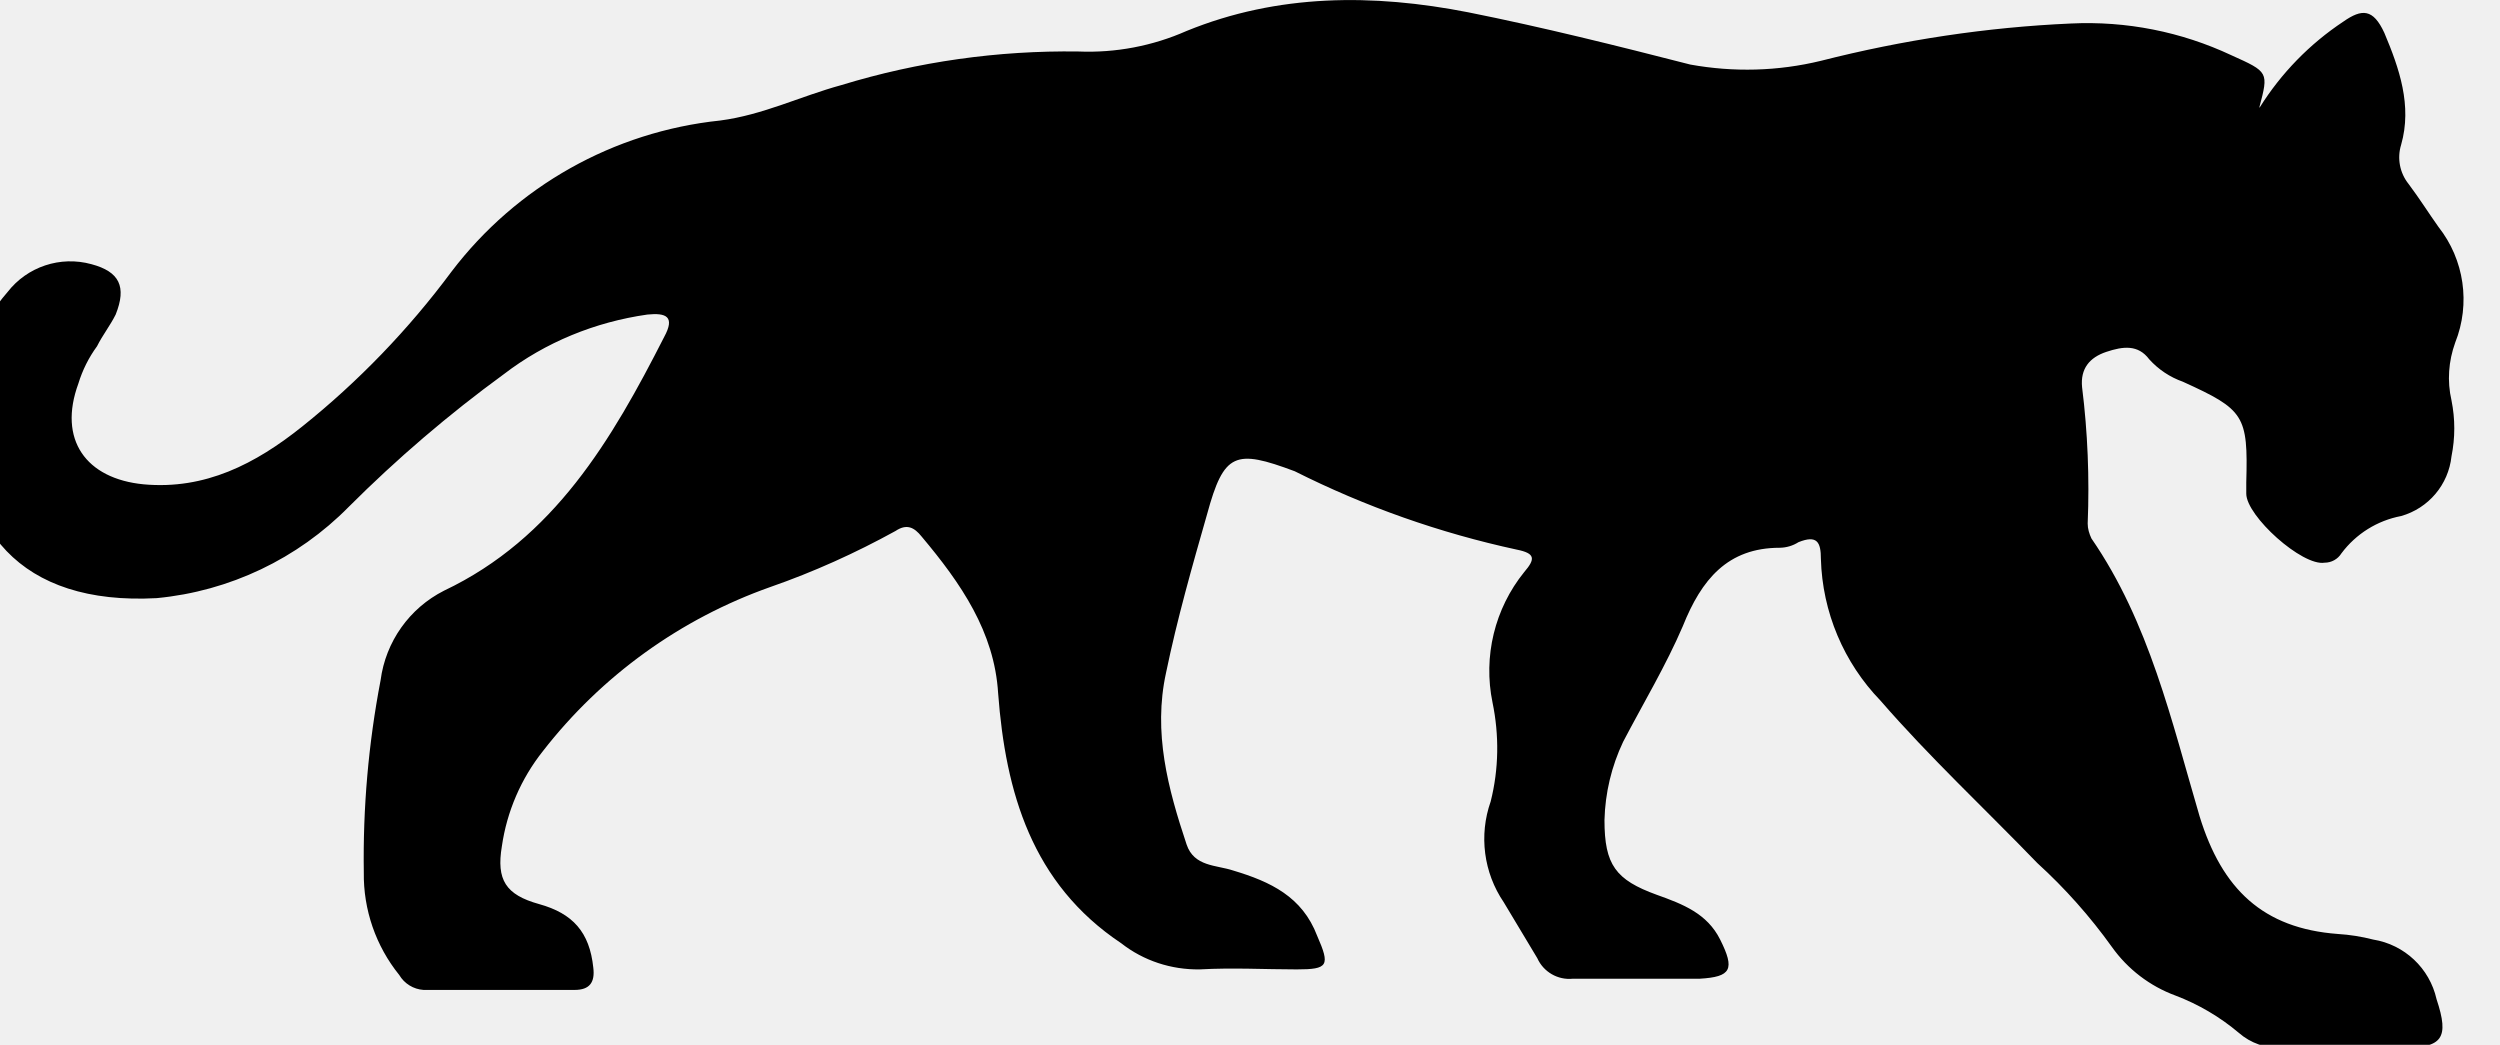
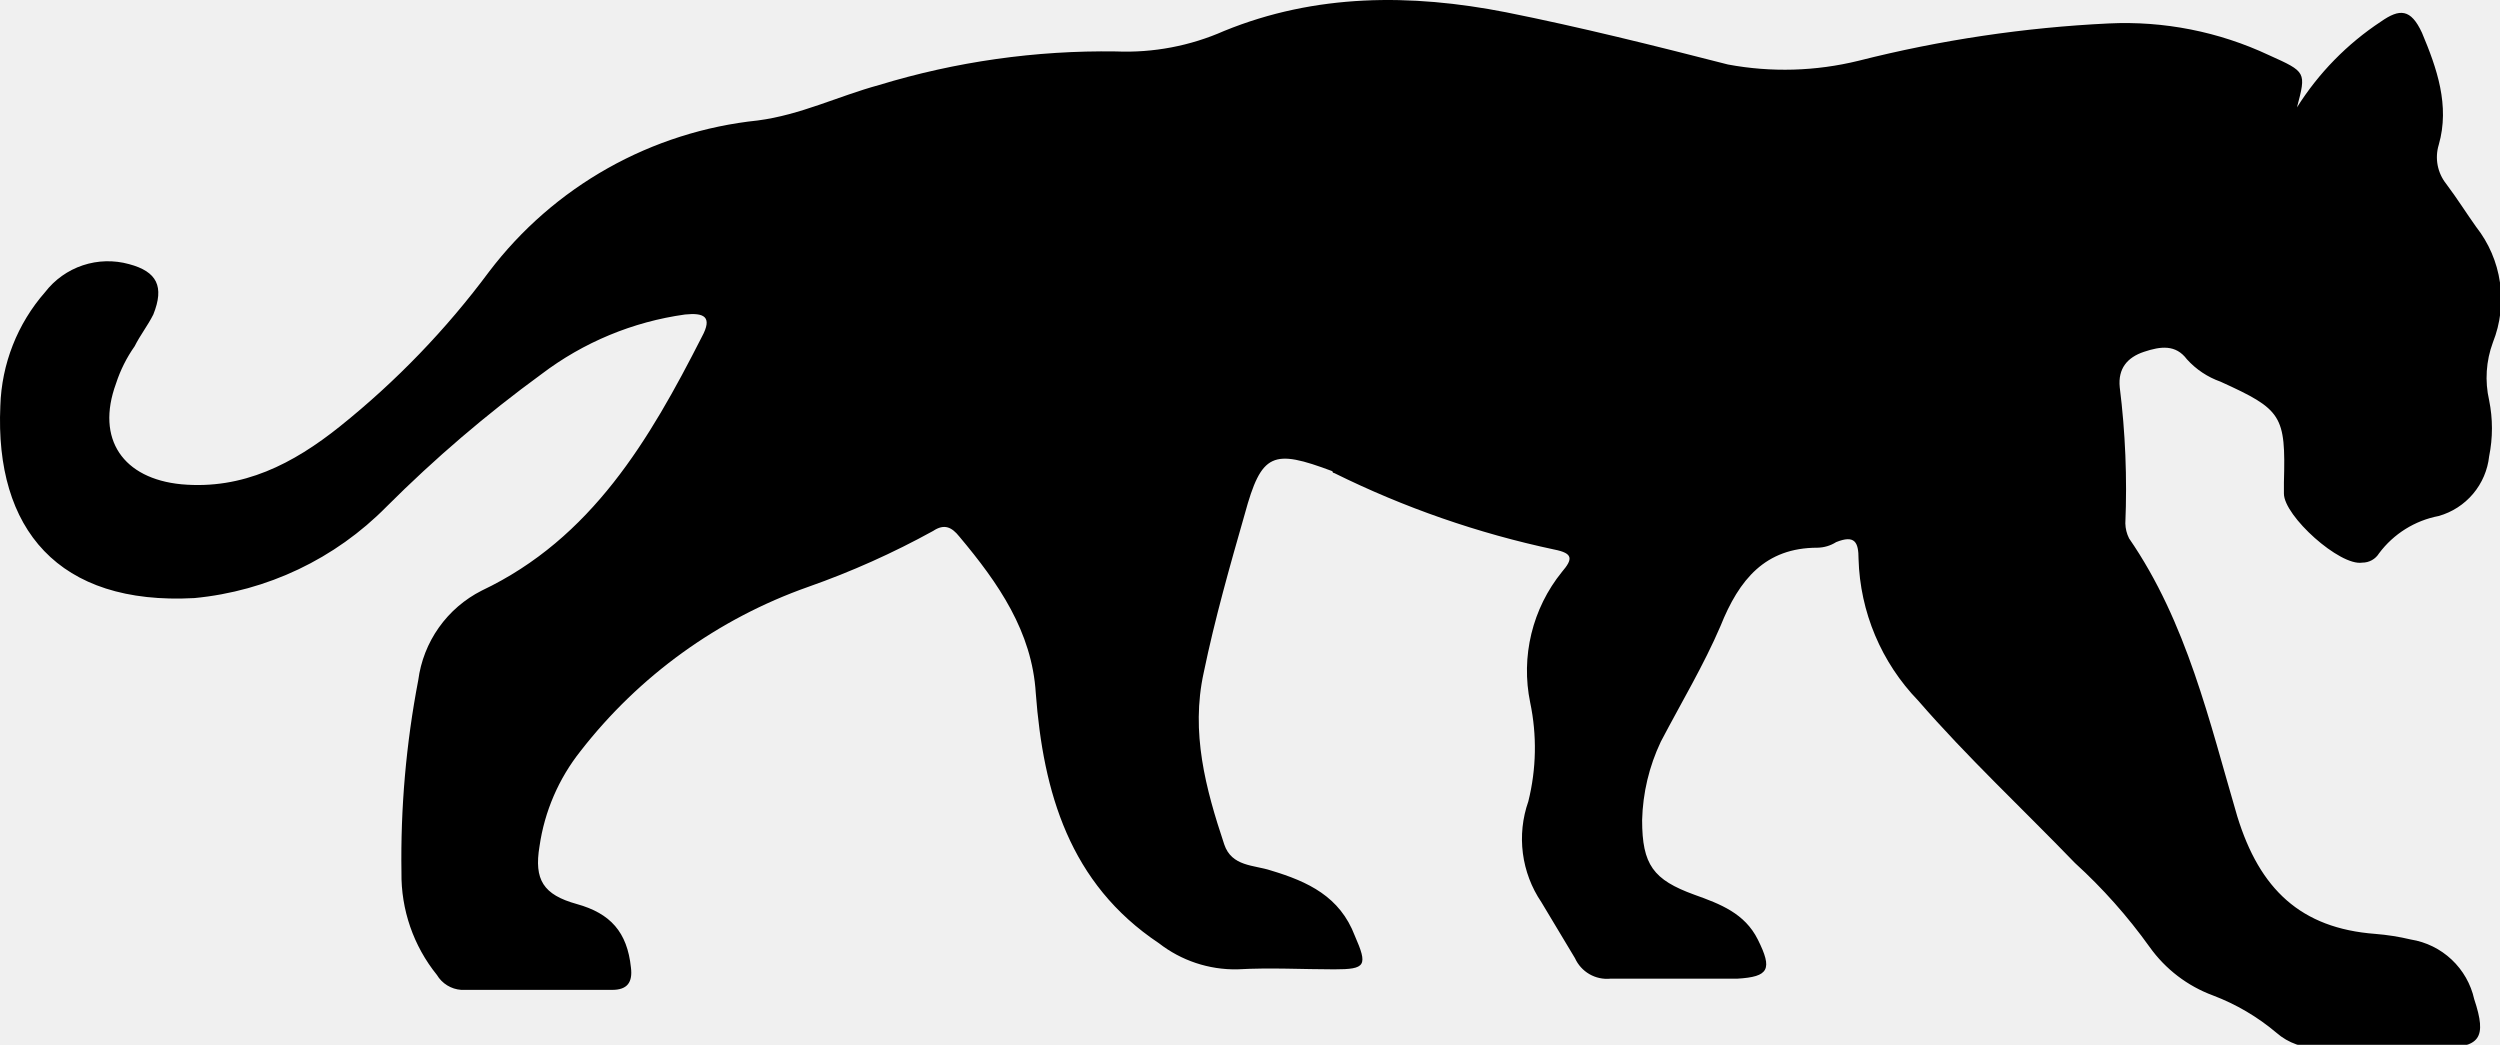
- <svg xmlns="http://www.w3.org/2000/svg" width="67" height="28" fill="none">
-   <g clip-path="url(#a)">
-     <path fill="#000" d="M60.56 2.88A7.6 7.6 0 0 1 62.8.58c.5-.35.8-.35 1.1.3.4.95.75 1.95.45 3a1.14 1.14 0 0 0 .2 1.05c.3.4.55.8.8 1.15a3.13 3.13 0 0 1 .45 3.1c-.18.5-.22 1.03-.1 1.55.1.5.1 1 0 1.5a1.87 1.87 0 0 1-1.35 1.6 2.6 2.6 0 0 0-1.6 1 .53.53 0 0 1-.45.25c-.6.1-2.1-1.25-2.1-1.85v-.3c.05-1.8-.05-1.95-1.7-2.7a2.2 2.2 0 0 1-.9-.6c-.3-.4-.7-.35-1.15-.2-.45.15-.7.45-.65.95.15 1.2.2 2.43.15 3.65 0 .14.04.27.1.4 1.55 2.25 2.15 4.9 2.9 7.45.6 1.95 1.7 3 3.7 3.15.32.02.64.07.95.15a2.08 2.08 0 0 1 1.7 1.6c.35 1.05.15 1.3-.9 1.3h-3.25c-.42.02-.83-.12-1.15-.4a5.86 5.86 0 0 0-1.7-1 3.63 3.63 0 0 1-1.7-1.3 14.3 14.3 0 0 0-2-2.25c-1.4-1.45-2.9-2.85-4.2-4.35a5.69 5.69 0 0 1-1.6-3.8c0-.45-.1-.65-.6-.45a.96.96 0 0 1-.5.15c-1.4 0-2.1.85-2.6 2.1-.45 1.05-1.05 2.05-1.6 3.1a5.2 5.2 0 0 0-.5 2.1c0 1.2.3 1.6 1.4 2 .7.25 1.35.5 1.7 1.2.4.8.3 1-.55 1.05h-3.4a.94.94 0 0 1-.95-.55l-.9-1.5a3.02 3.02 0 0 1-.35-2.7c.22-.87.23-1.78.05-2.65a4.21 4.21 0 0 1 .85-3.5c.3-.35.3-.5-.2-.6a25.03 25.03 0 0 1-5.95-2.1c-1.6-.6-1.9-.5-2.35 1.15-.4 1.4-.8 2.8-1.1 4.25-.35 1.6.05 3.1.55 4.6.2.6.8.55 1.25.7 1 .3 1.85.7 2.25 1.75.35.8.3.9-.55.9-.85 0-1.7-.05-2.6 0-.76.01-1.5-.23-2.1-.7-2.4-1.6-3.1-4.05-3.3-6.7-.1-1.65-1-2.95-2.05-4.2-.2-.25-.4-.35-.7-.15-1.07.59-2.2 1.1-3.35 1.5a13.36 13.36 0 0 0-6.1 4.4 5.32 5.32 0 0 0-1.1 2.55c-.15.9.1 1.3 1 1.55s1.35.75 1.45 1.7c.05.4-.1.6-.5.6h-4.05a.82.82 0 0 1-.65-.4 4.28 4.28 0 0 1-.95-2.75 25.3 25.3 0 0 1 .45-5.15 3.15 3.15 0 0 1 1.7-2.4c2.95-1.4 4.5-4.05 5.9-6.8.3-.55.05-.65-.45-.6-1.4.2-2.73.74-3.85 1.6a35.31 35.31 0 0 0-4.15 3.55 8.33 8.33 0 0 1-5.15 2.45c-3.65.2-5.35-1.85-5.2-5.15.03-1.13.46-2.2 1.2-3.05a2.13 2.13 0 0 1 2.25-.75c.75.2.95.6.65 1.35-.15.3-.35.55-.5.85-.22.3-.39.64-.5 1-.55 1.5.2 2.55 1.75 2.7 1.65.15 3-.55 4.25-1.55 1.5-1.2 2.85-2.6 4-4.15a10.4 10.4 0 0 1 7.2-4.05c1.15-.15 2.15-.65 3.25-.95 2.06-.63 4.2-.93 6.35-.9a6.5 6.5 0 0 0 2.9-.55c2.45-1 5-1 7.55-.5 2 .4 4 .9 5.95 1.4 1.16.21 2.35.18 3.5-.1 2.2-.56 4.44-.9 6.7-1a9.08 9.08 0 0 1 4.3.85c1 .45 1 .45.75 1.4Z" />
+ <svg xmlns="http://www.w3.org/2000/svg" width="268" height="112" viewBox="0 0 268 112" fill="none">
+   <g clip-path="url(#clip0_2403_776)">
+     <path d="M246.236 11.514C248.545 7.84 251.614 4.703 255.236 2.314C257.236 0.914 258.436 0.914 259.636 3.514C261.236 7.314 262.636 11.314 261.436 15.514C261.218 16.226 261.177 16.981 261.316 17.713C261.456 18.445 261.772 19.131 262.236 19.714C263.436 21.314 264.436 22.914 265.436 24.314C266.797 26.041 267.68 28.096 267.996 30.273C268.312 32.449 268.05 34.67 267.236 36.714C266.502 38.697 266.363 40.852 266.836 42.914C267.236 44.894 267.236 46.934 266.836 48.914C266.675 50.397 266.075 51.797 265.113 52.938C264.151 54.078 262.871 54.905 261.436 55.314C258.878 55.8 256.595 57.227 255.036 59.314C254.848 59.621 254.583 59.874 254.267 60.05C253.952 60.225 253.597 60.316 253.236 60.314C250.836 60.714 244.836 55.314 244.836 52.914V51.714C245.036 44.514 244.636 43.914 238.036 40.914C236.655 40.426 235.417 39.602 234.436 38.514C233.236 36.914 231.636 37.114 229.836 37.714C228.036 38.314 227.036 39.514 227.236 41.514C227.84 46.355 228.04 51.239 227.836 56.114C227.85 56.67 227.986 57.217 228.236 57.714C234.436 66.714 236.836 77.314 239.836 87.514C242.236 95.314 246.636 99.514 254.636 100.114C255.917 100.216 257.187 100.416 258.436 100.714C260.08 100.978 261.607 101.729 262.819 102.87C264.031 104.011 264.873 105.489 265.236 107.114C266.636 111.314 265.836 112.314 261.636 112.314H248.636C246.953 112.399 245.303 111.825 244.036 110.714C242.012 109.005 239.713 107.653 237.236 106.714C234.499 105.703 232.129 103.891 230.436 101.514C228.094 98.241 225.412 95.224 222.436 92.514C216.836 86.714 210.836 81.114 205.636 75.114C201.678 71.025 199.395 65.602 199.236 59.914C199.236 58.114 198.836 57.314 196.836 58.114C196.238 58.494 195.546 58.701 194.836 58.714C189.236 58.714 186.436 62.114 184.436 67.114C182.636 71.314 180.236 75.314 178.036 79.514C176.789 82.143 176.108 85.005 176.036 87.914C176.036 92.714 177.236 94.314 181.636 95.914C184.436 96.914 187.036 97.914 188.436 100.714C190.036 103.914 189.636 104.714 186.236 104.914H172.636C171.852 104.991 171.064 104.821 170.382 104.426C169.7 104.031 169.16 103.432 168.836 102.714L165.236 96.714C164.175 95.148 163.496 93.356 163.253 91.48C163.01 89.605 163.21 87.698 163.836 85.914C164.702 82.441 164.77 78.817 164.036 75.314C163.532 72.874 163.576 70.353 164.164 67.932C164.752 65.511 165.869 63.251 167.436 61.314C168.636 59.914 168.636 59.314 166.636 58.914C158.458 57.176 150.53 54.422 143.036 50.714C142.983 50.714 142.933 50.693 142.895 50.655C142.858 50.618 142.836 50.567 142.836 50.514C136.436 48.114 135.236 48.514 133.436 55.114C131.836 60.714 130.236 66.314 129.036 72.114C127.636 78.514 129.236 84.514 131.236 90.514C132.036 92.914 134.436 92.714 136.236 93.314C140.236 94.514 143.636 96.114 145.236 100.314C146.636 103.514 146.436 103.914 143.036 103.914C139.636 103.914 136.236 103.714 132.636 103.914C129.599 103.969 126.634 102.98 124.236 101.114C114.636 94.714 111.836 84.914 111.036 74.314C110.636 67.714 107.036 62.514 102.836 57.514C102.036 56.514 101.236 56.114 100.036 56.914C95.743 59.281 91.261 61.288 86.636 62.914C76.985 66.322 68.516 72.431 62.236 80.514C59.892 83.464 58.373 86.984 57.837 90.714C57.236 94.314 58.236 95.914 61.837 96.914C65.436 97.914 67.237 99.914 67.636 103.714C67.837 105.314 67.237 106.114 65.636 106.114H49.437C48.906 106.076 48.393 105.911 47.94 105.632C47.488 105.354 47.109 104.97 46.837 104.514C44.324 101.403 42.98 97.512 43.036 93.514C42.931 86.604 43.535 79.701 44.837 72.914C45.103 70.881 45.862 68.944 47.047 67.271C48.232 65.598 49.807 64.24 51.636 63.314C63.437 57.714 69.636 47.114 75.237 36.114C76.436 33.914 75.436 33.514 73.436 33.714C67.839 34.491 62.536 36.695 58.036 40.114C52.145 44.411 46.595 49.159 41.437 54.314C35.936 59.901 28.642 63.371 20.837 64.114C6.236 64.914 -0.564 56.714 0.036 43.514C0.171 39.013 1.868 34.699 4.836 31.314C5.869 29.976 7.276 28.976 8.879 28.441C10.482 27.907 12.208 27.863 13.836 28.314C16.837 29.114 17.637 30.714 16.436 33.714C15.836 34.914 15.037 35.914 14.437 37.114C13.574 38.34 12.899 39.688 12.437 41.114C10.236 47.114 13.236 51.314 19.436 51.914C26.037 52.514 31.436 49.714 36.437 45.714C42.46 40.89 47.838 35.311 52.437 29.114C55.875 24.588 60.205 20.816 65.158 18.03C70.112 15.244 75.584 13.502 81.237 12.914C85.837 12.314 89.837 10.314 94.237 9.114C102.465 6.605 111.034 5.39 119.636 5.514C123.621 5.68 127.59 4.927 131.236 3.314C141.036 -0.686 151.236 -0.686 161.436 1.314C169.436 2.914 177.436 4.914 185.236 6.914C189.878 7.779 194.651 7.642 199.236 6.514C208.014 4.289 216.992 2.949 226.036 2.514C231.961 2.225 237.867 3.393 243.236 5.914C247.236 7.714 247.236 7.714 246.236 11.514Z" fill="black" />
  </g>
  <defs>
-     <clipPath id="a">
-       <path fill="#fff" d="M0 0h67v28H0z" />
+     <clipPath id="clip0_2403_776">
+       <rect width="268" height="112" fill="white" />
    </clipPath>
  </defs>
</svg>
